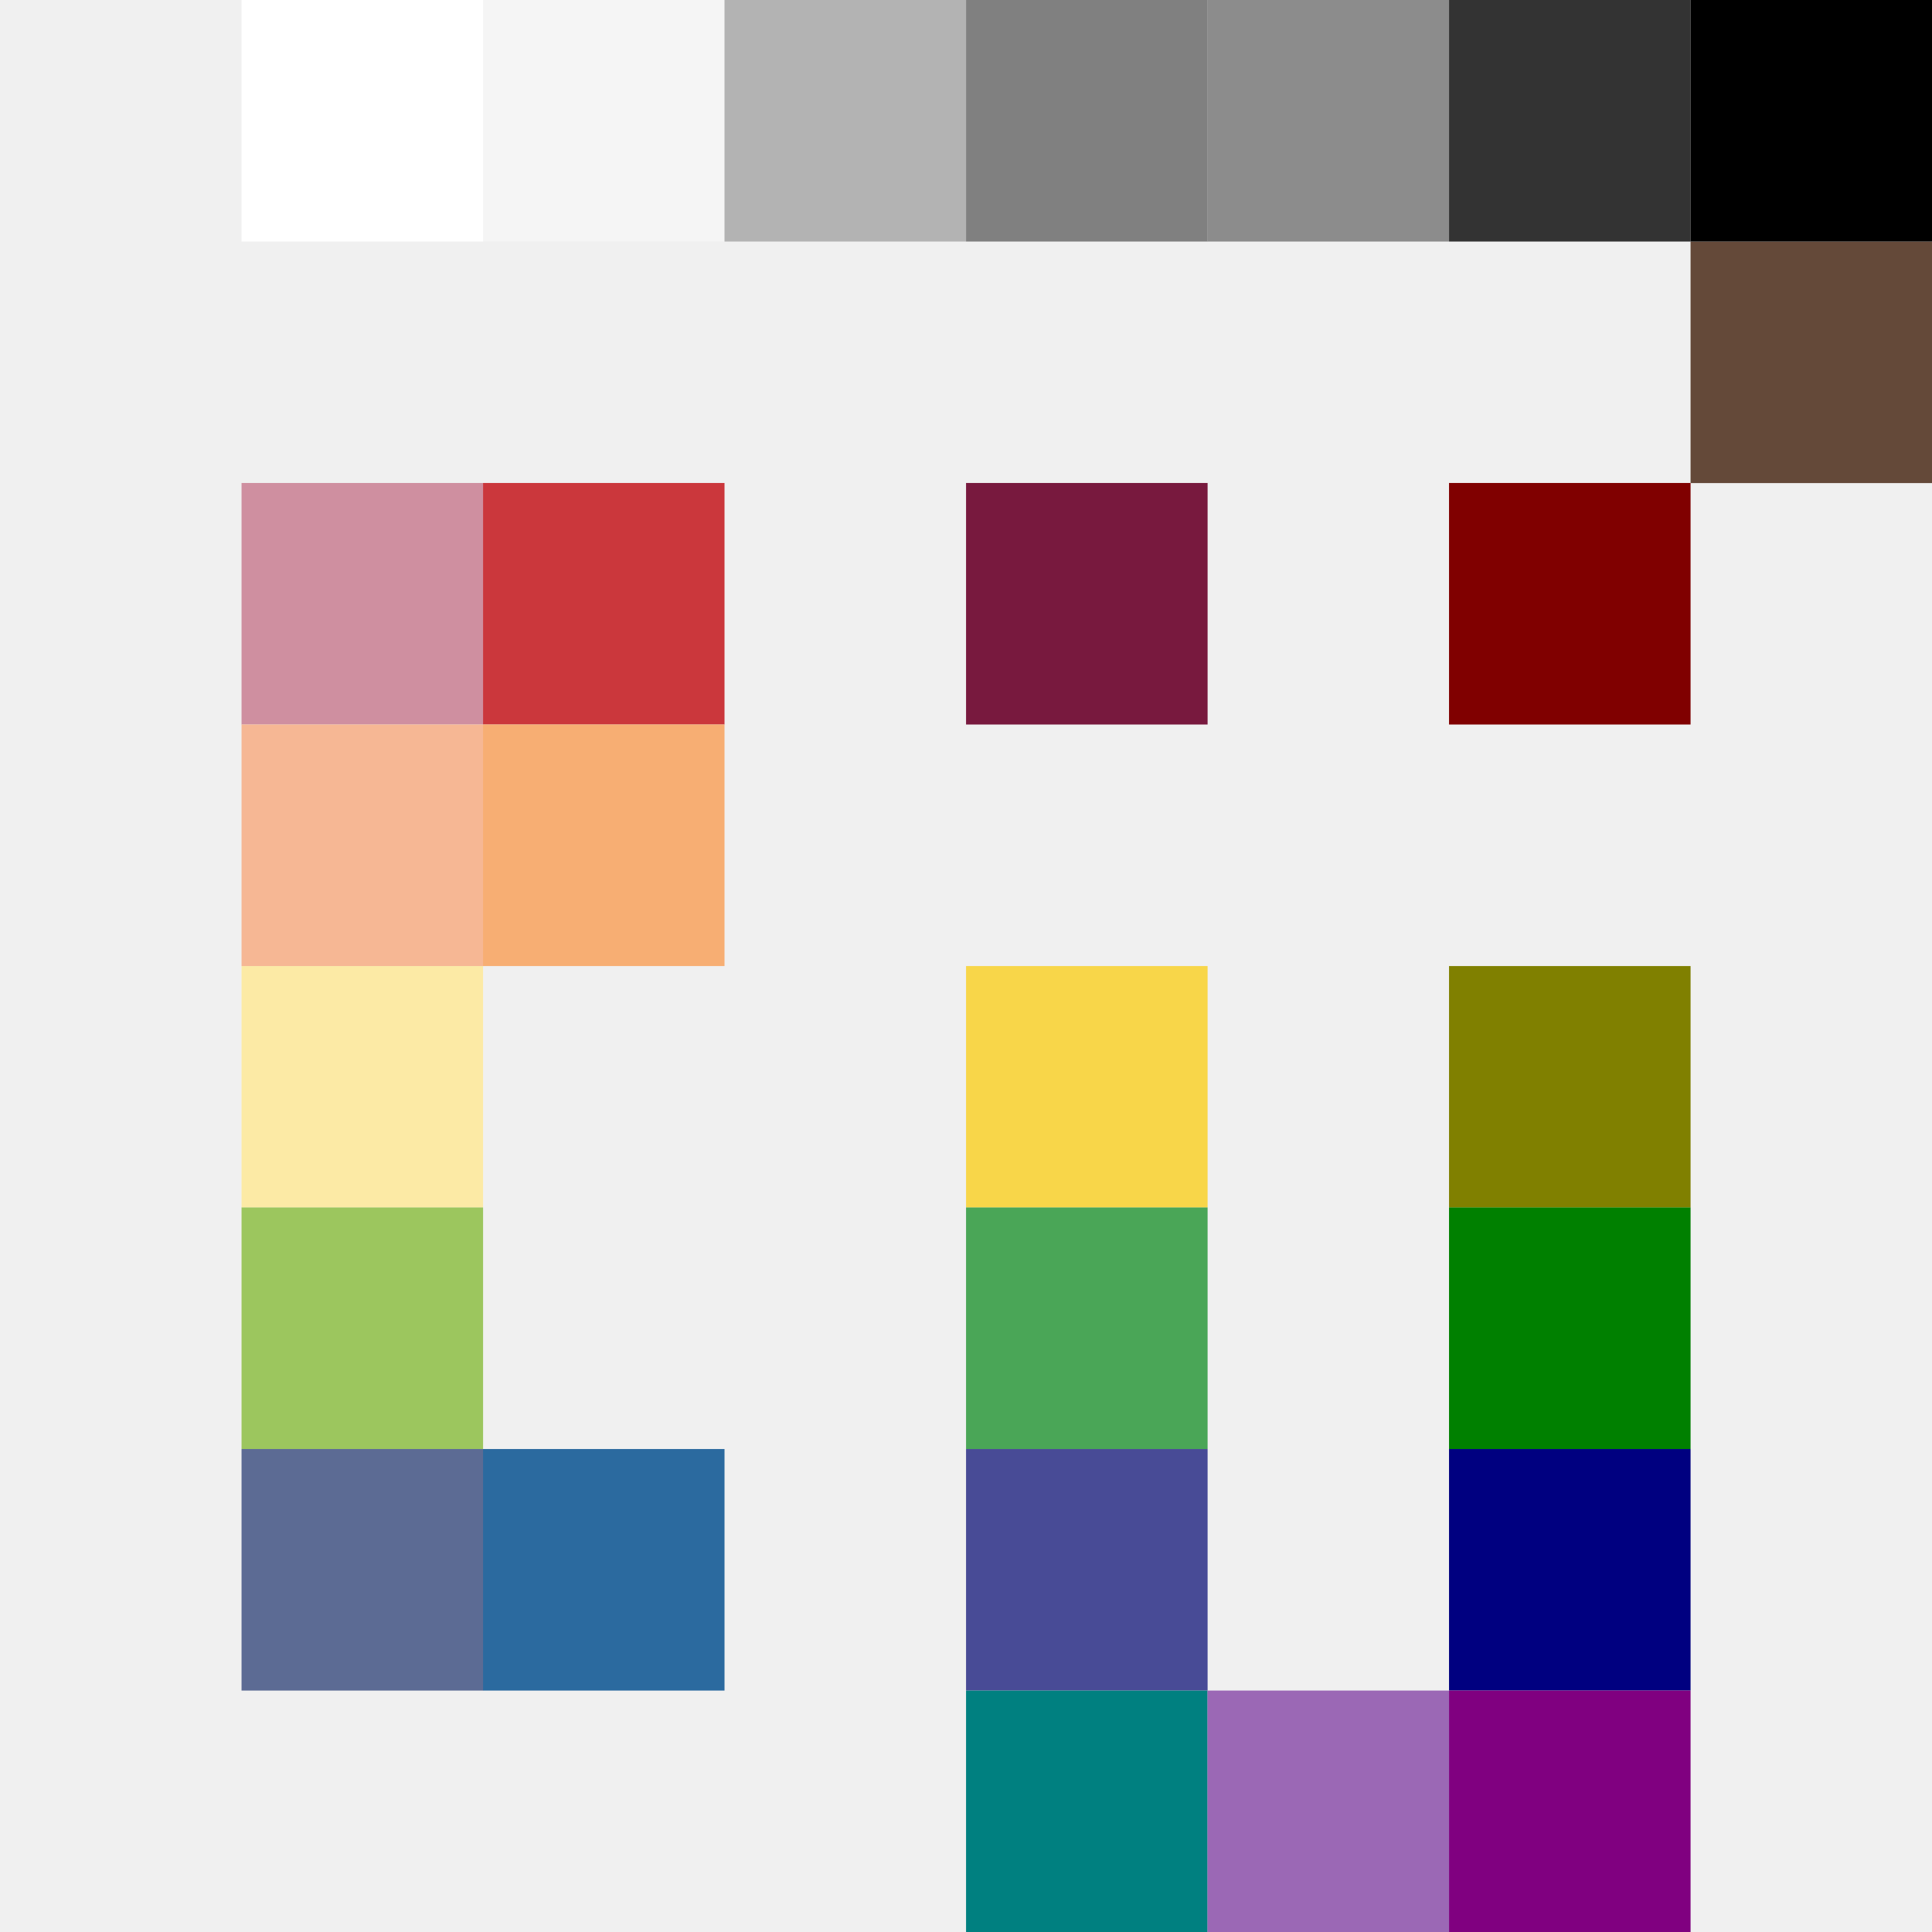
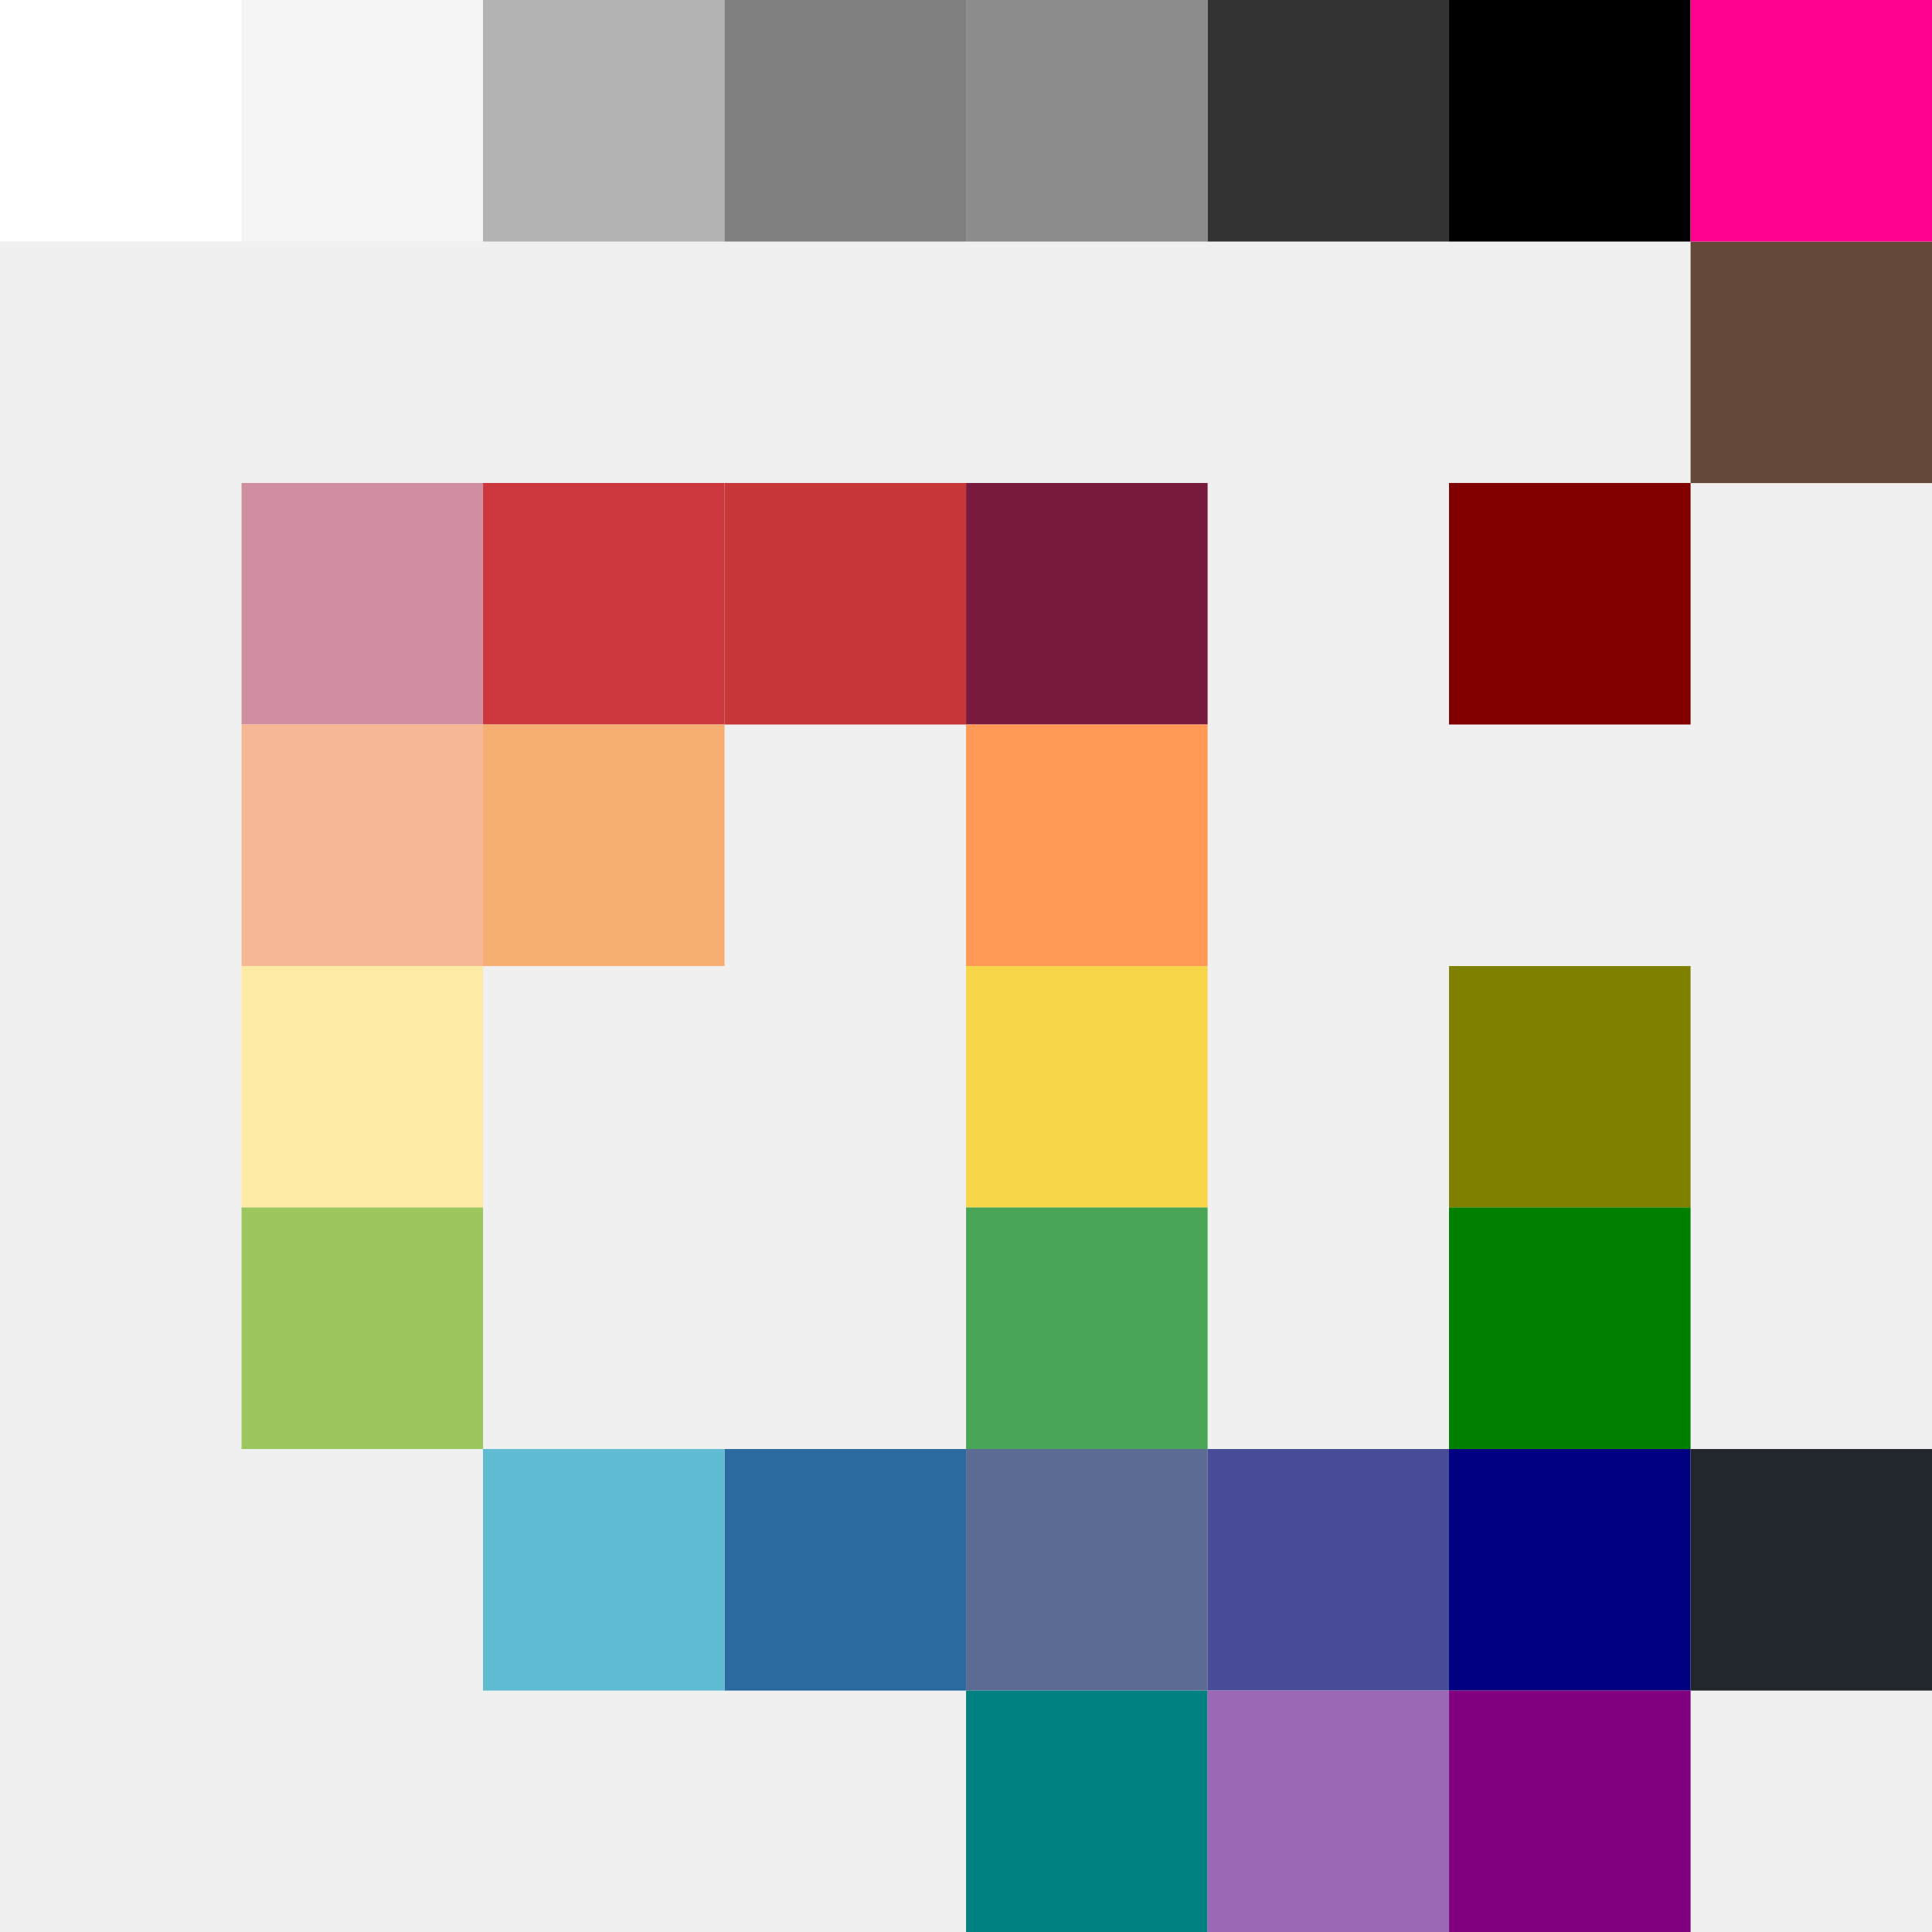
<svg xmlns="http://www.w3.org/2000/svg" width="64" height="64" viewBox="0 0 16.933 16.933" version="1.1" id="svg3293">
  <defs id="defs3290" />
  <g id="layer1">
-     <rect style="fill:#f5f5f5;fill-opacity:1;stroke-width:0.265" id="rect69879" width="2.117" height="2.117" x="4.233" y="1.0567627e-06" />
-     <rect style="fill:#333333;fill-opacity:1;stroke-width:0.265" id="rect69881" width="2.117" height="2.117" x="12.7" y="9.5043941e-07" />
+     <rect style="fill:#f5f5f5;fill-opacity:1;stroke-width:0.265" id="rect69879" width="2.117" height="2.117" x="2.117" y="1.0632328e-07" />
+     <rect style="fill:#333333;fill-opacity:1;stroke-width:0.265" id="rect69881" width="2.117" height="2.117" x="10.583" y="-1.0587912e-22" />
    <rect style="fill:#644939;fill-opacity:1;stroke-width:0.265" id="rect69883" width="2.117" height="2.117" x="14.817" y="2.117" />
    <rect style="fill:#cb373c;fill-opacity:1;stroke-width:0.265" id="rect69885" width="2.117" height="2.117" x="4.233" y="4.233" />
    <rect style="fill:#78193e;fill-opacity:1;stroke-width:0.265" id="rect69887" width="2.117" height="2.117" x="8.467" y="4.233" />
    <rect style="fill:#f7ae73;fill-opacity:1;stroke-width:0.265" id="rect69891" width="2.117" height="2.117" x="4.233" y="6.35" />
    <rect style="fill:#f8d649;fill-opacity:1;stroke-width:0.265" id="rect69893" width="2.117" height="2.117" x="8.467" y="8.467" />
    <rect style="fill:#fceaa5;fill-opacity:1;stroke-width:0.265" id="rect69895" width="2.117" height="2.117" x="2.117" y="8.467" />
    <rect style="fill:#4aa657;fill-opacity:1;stroke-width:0.265" id="rect69897" width="2.117" height="2.117" x="8.467" y="10.583" />
    <rect style="fill:#9cc65e;fill-opacity:1;stroke-width:0.265" id="rect69899" width="2.117" height="2.117" x="2.117" y="10.583" />
-     <rect style="fill:#2b6a9f;fill-opacity:1;stroke-width:0.265" id="rect69901" width="2.117" height="2.117" x="4.233" y="12.7" />
-     <rect style="fill:#484b96;fill-opacity:1;stroke-width:0.265" id="rect69903" width="2.117" height="2.117" x="8.467" y="12.7" />
-     <rect style="fill:#8c8c8c;fill-opacity:1;stroke-width:0.265" id="rect69905" width="2.117" height="2.117" x="10.583" y="9.5043941e-07" />
-     <rect style="fill:#b3b3b3;fill-opacity:1;stroke-width:0.265" id="rect69907" width="2.117" height="2.117" x="6.35" y="9.5043941e-07" />
+     <rect style="fill:#2b6a9f;fill-opacity:1;stroke-width:0.265" id="rect69901" width="2.117" height="2.117" x="6.35" y="12.7" />
+     <rect style="fill:#484b96;fill-opacity:1;stroke-width:0.265" id="rect69903" width="2.117" height="2.117" x="10.583" y="12.7" />
+     <rect style="fill:#8c8c8c;fill-opacity:1;stroke-width:0.265" id="rect69905" width="2.117" height="2.117" x="8.467" y="-1.0587912e-22" />
+     <rect style="fill:#b3b3b3;fill-opacity:1;stroke-width:0.265" id="rect69907" width="2.117" height="2.117" x="4.233" y="-1.0587912e-22" />
    <rect style="fill:#cf8fa0;fill-opacity:1;stroke-width:0.265" id="rect69909" width="2.117" height="2.117" x="2.117" y="4.233" />
    <rect style="fill:#f6b794;fill-opacity:1;stroke-width:0.265" id="rect69911" width="2.117" height="2.117" x="2.117" y="6.35" />
-     <rect style="fill:#5c6b94;fill-opacity:1;stroke-width:0.265" id="rect69913" width="2.117" height="2.117" x="2.117" y="12.7" />
+     <rect style="fill:#5c6b94;fill-opacity:1;stroke-width:0.265" id="rect69913" width="2.117" height="2.117" x="8.467" y="12.7" />
    <rect style="fill:#800000;fill-opacity:1;stroke-width:0.265" id="rect69923" width="2.117" height="2.117" x="12.7" y="4.233" />
    <rect style="fill:#808000;fill-opacity:1;stroke-width:0.265" id="rect69925" width="2.117" height="2.117" x="12.7" y="8.467" />
    <rect style="fill:#008000;fill-opacity:1;stroke-width:0.265" id="rect69927" width="2.117" height="2.117" x="12.7" y="10.583" />
    <rect style="fill:#000080;fill-opacity:1;stroke-width:0.265" id="rect69929" width="2.117" height="2.117" x="12.7" y="12.7" />
    <rect style="fill:#800080;fill-opacity:1;stroke-width:0.265" id="rect69931" width="2.117" height="2.117" x="12.7" y="14.817" />
    <rect style="fill:#008080;fill-opacity:1;stroke-width:0.265" id="rect69933" width="2.117" height="2.117" x="8.467" y="14.817" />
-     <rect style="fill:#808080;fill-opacity:1;stroke-width:0.265" id="rect69939" width="2.117" height="2.117" x="8.467" y="7.1202084e-07" />
-     <rect style="fill:#ffffff;fill-opacity:1;stroke-width:0.265" id="rect69959" width="2.117" height="2.117" x="2.117" y="9.5043941e-07" />
-     <rect style="fill:#000000;fill-opacity:1;stroke-width:0.265" id="rect69979" width="2.117" height="2.117" x="14.817" y="8.4411619e-07" />
-     <rect style="fill:#444c56;fill-opacity:1;stroke-width:0.265" id="rect40" width="2.117" height="2.117" x="14.817" y="16.933" />
-     <rect style="fill:#cdd9e5;fill-opacity:1;stroke-width:0.265" id="rect875" width="2.117" height="2.117" x="16.933" y="19.05" />
-     <rect style="fill:#549bf5;fill-opacity:1;stroke-width:0.265" id="rect895" width="2.117" height="2.117" x="14.817" y="19.05" />
-     <rect style="fill:#2d333b;fill-opacity:1;stroke-width:0.265" id="rect915" width="2.117" height="2.117" x="16.933" y="16.933" />
-     <rect style="fill:#555d68;fill-opacity:1;stroke-width:0.265" id="rect935" width="2.117" height="2.117" x="19.05" y="19.05" />
+     <rect style="fill:#808080;fill-opacity:1;stroke-width:0.265" id="rect69939" width="2.117" height="2.117" x="6.35" y="-2.3841858e-07" />
+     <rect style="fill:#ffffff;fill-opacity:1;stroke-width:0.265" id="rect69959" width="2.117" height="2.117" x="0" y="-1.0587912e-22" />
+     <rect style="fill:#000000;fill-opacity:1;stroke-width:0.265" id="rect69979" width="2.117" height="2.117" x="12.7" y="-1.0632323e-07" />
    <rect style="fill:#9b68b5;fill-opacity:1;stroke-width:0.265" id="rect853" width="2.117" height="2.117" x="10.583" y="14.817" />
+     <rect style="fill:#22272e;fill-opacity:1;stroke-width:0.265" id="rect39" width="2.117" height="2.117" x="14.817" y="12.7" />
+     <rect style="fill:#ff008f;fill-opacity:1;stroke-width:0.265" id="rect855" width="2.117" height="2.117" x="14.817" y="-8.8817842e-16" />
+     <rect style="fill:#c83737;fill-opacity:1;stroke-width:0.265" id="rect865" width="2.117" height="2.117" x="6.35" y="4.233" />
+     <rect style="fill:#ff9955;fill-opacity:1;stroke-width:0.265" id="rect867" width="2.117" height="2.117" x="8.467" y="6.35" />
+     <rect style="fill:#5fbcd3;fill-opacity:1;stroke-width:0.265" id="rect8361" width="2.117" height="2.117" x="4.233" y="12.7" />
  </g>
</svg>
